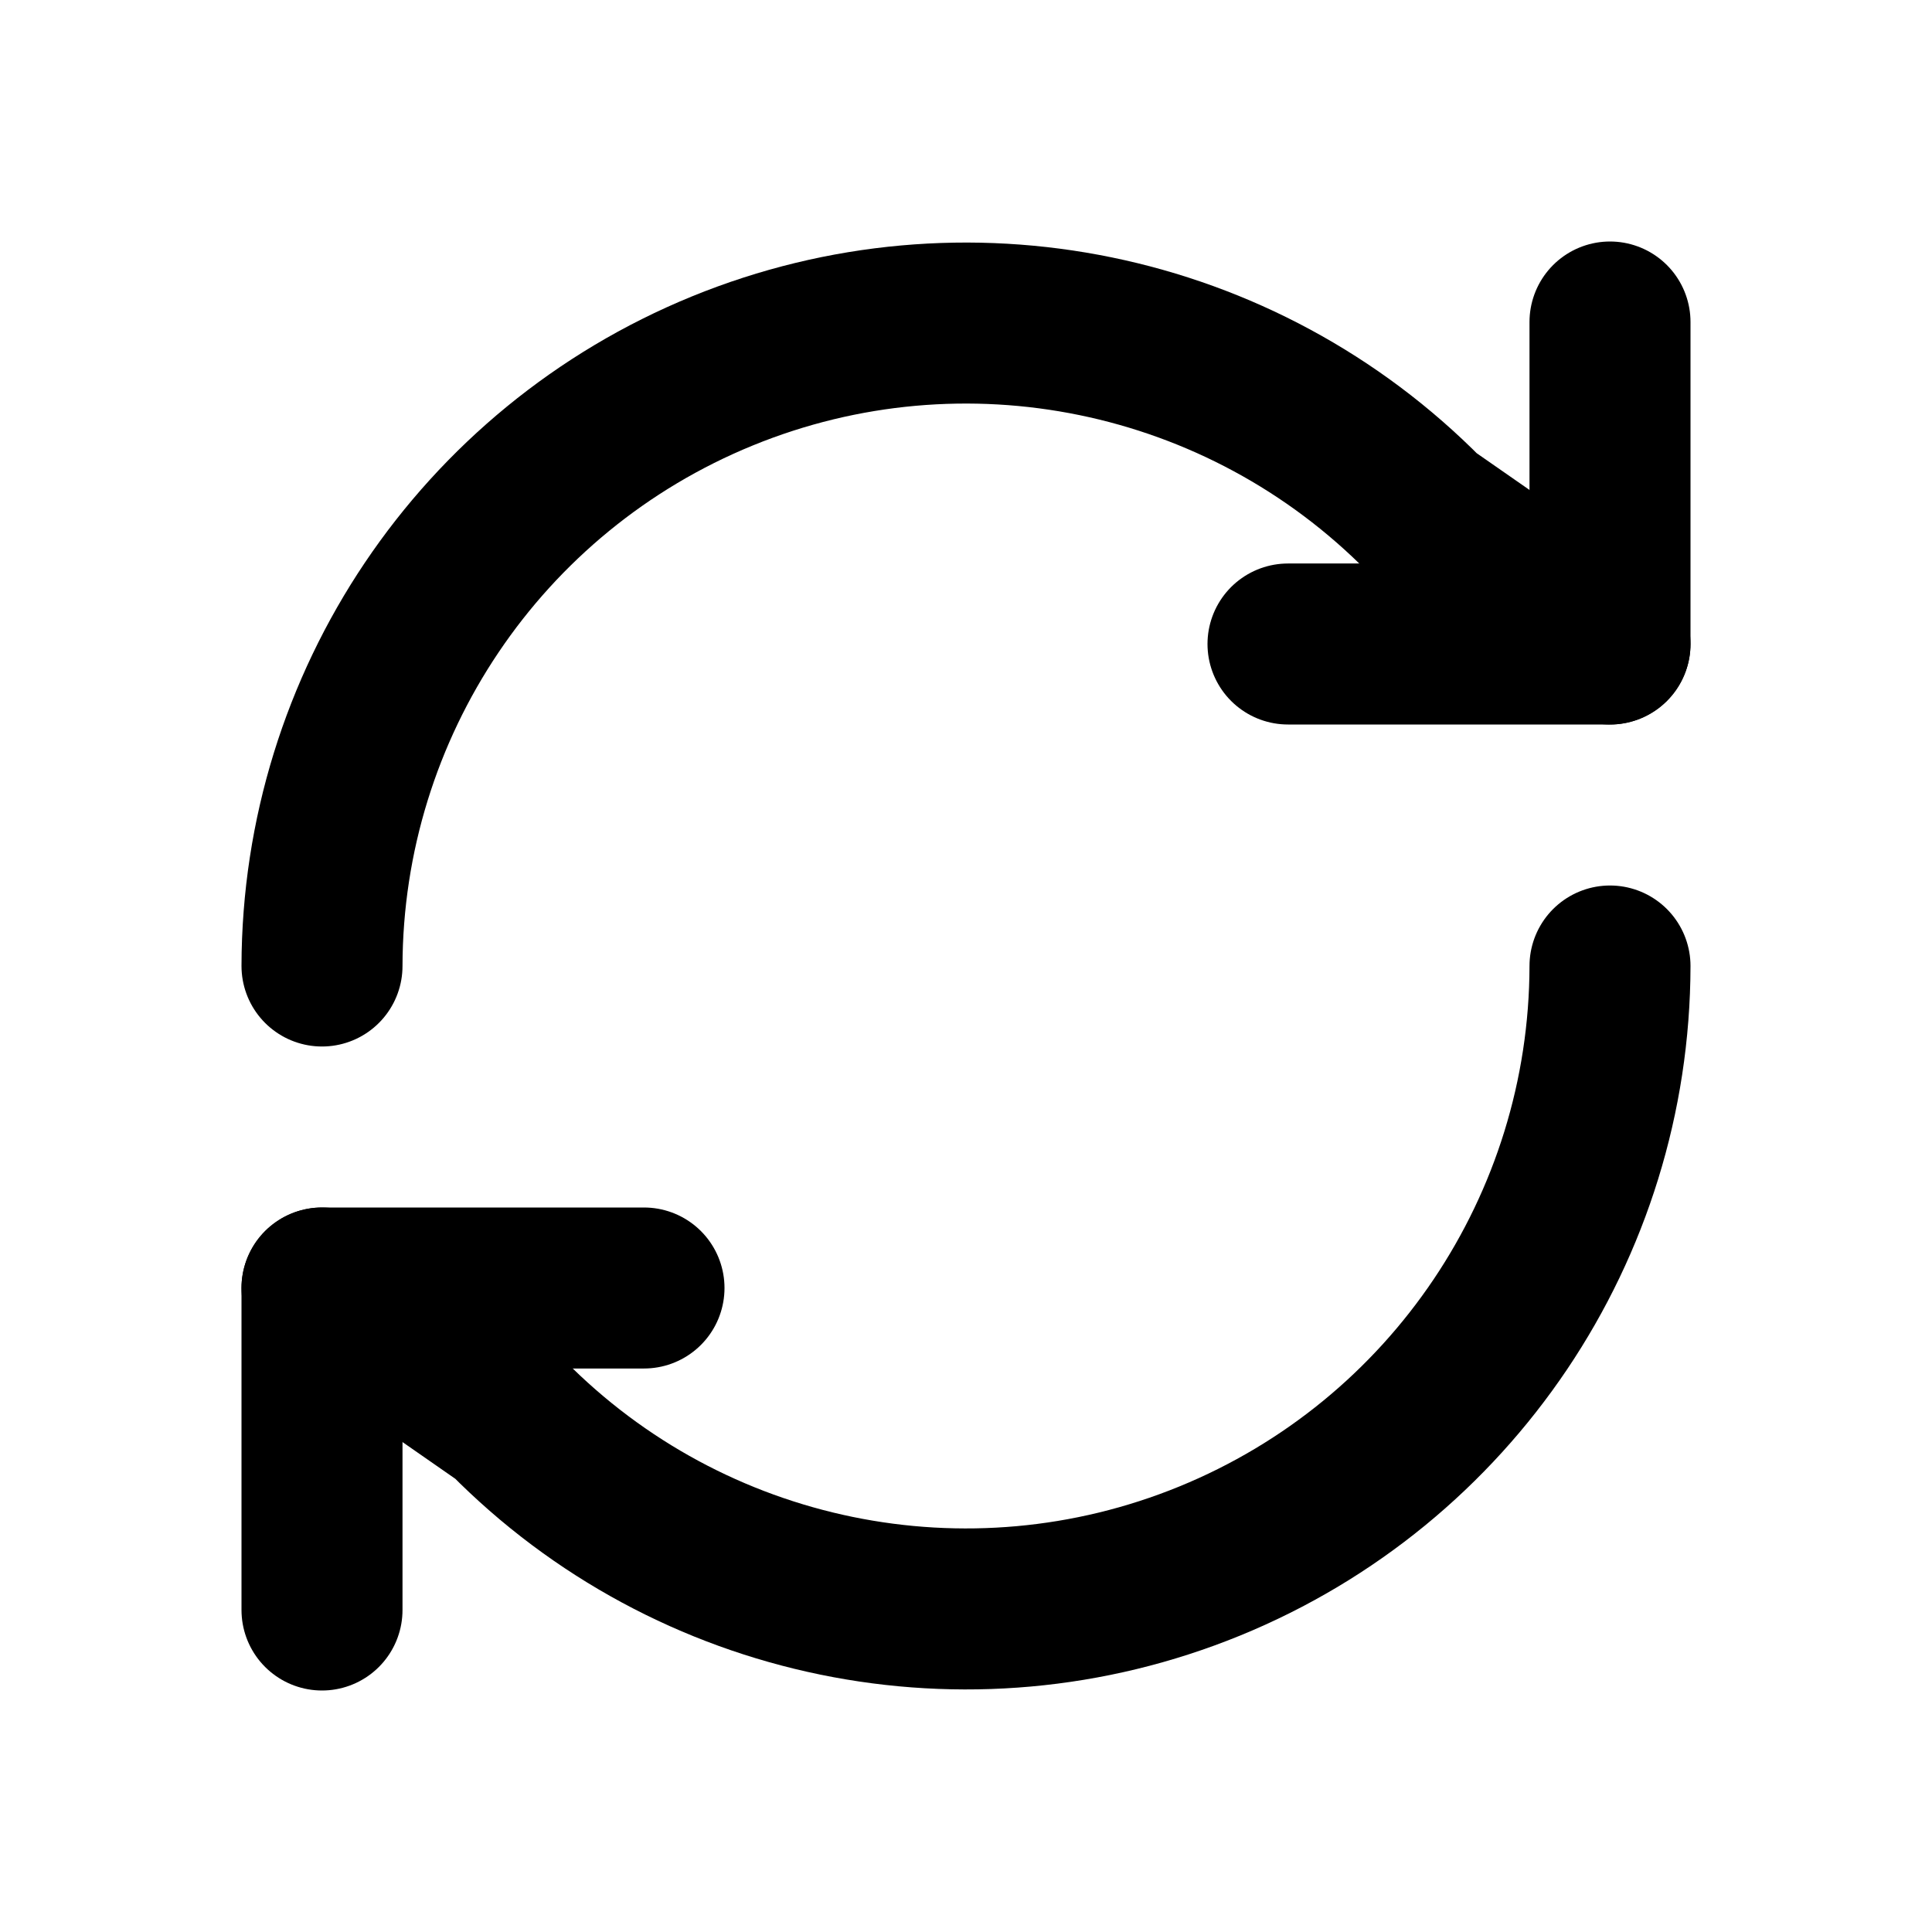
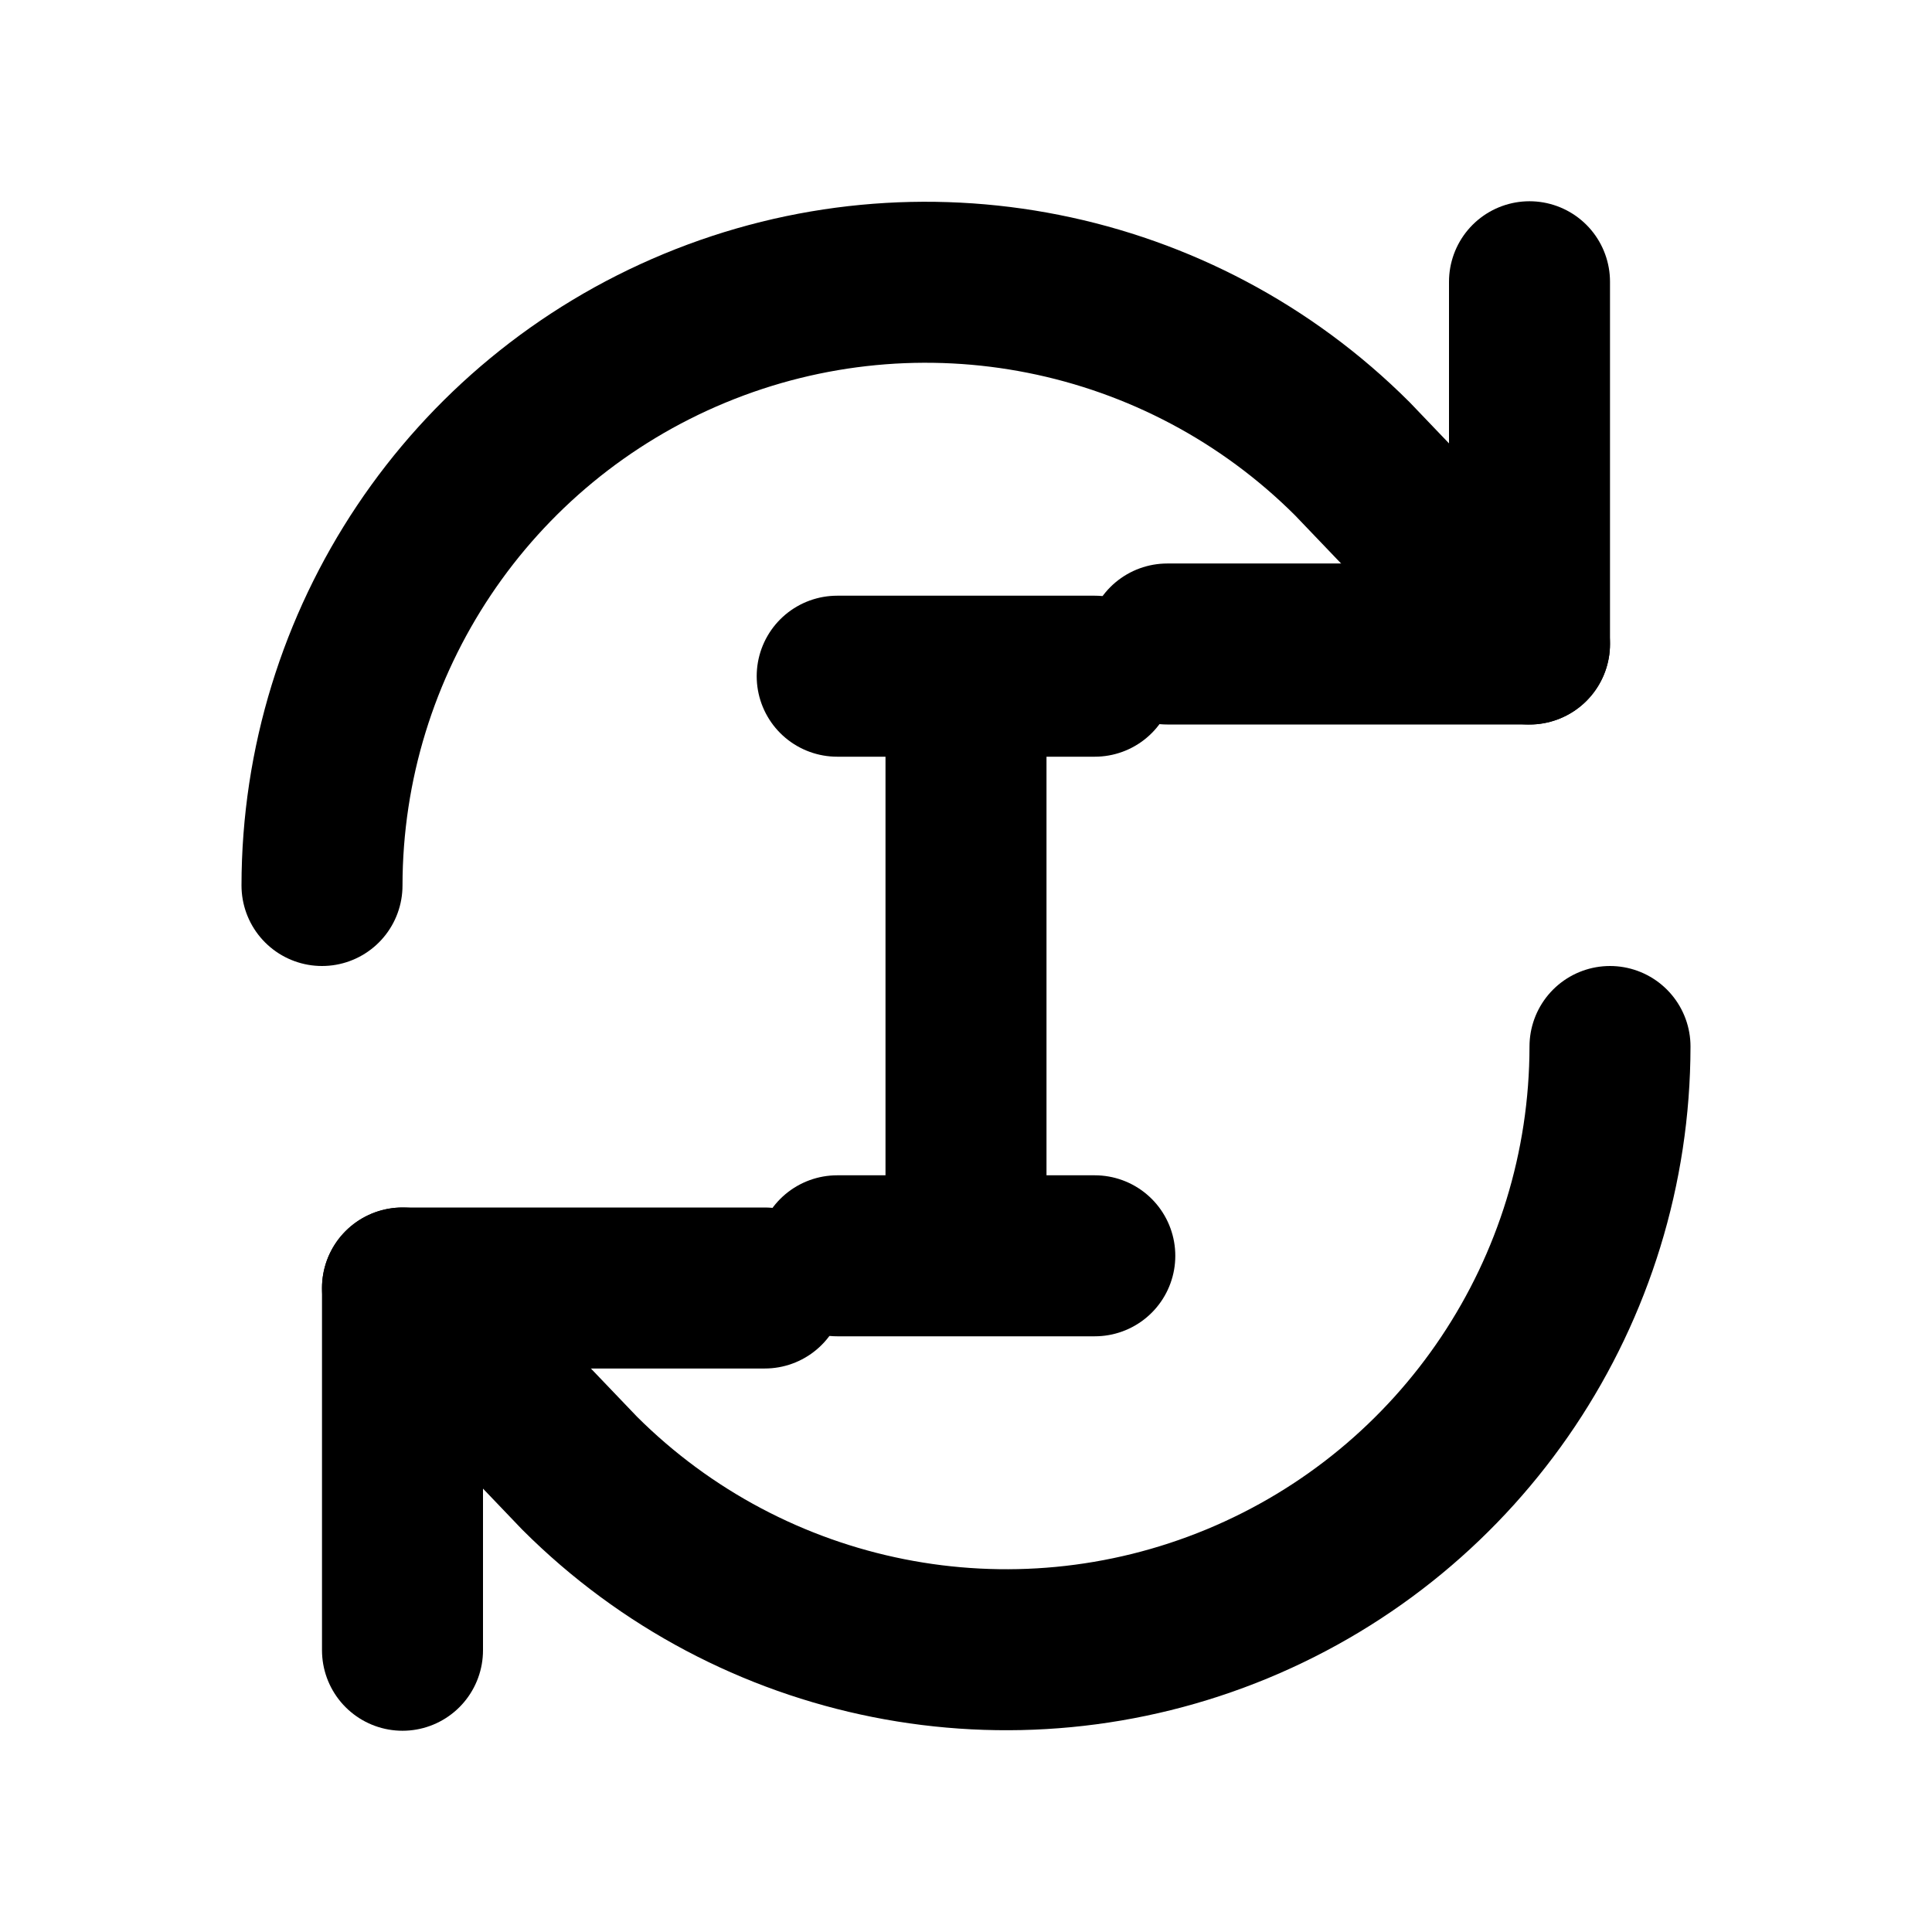
- <svg xmlns="http://www.w3.org/2000/svg" width="24" height="24" viewBox="0 0 24 24" fill="none">
-   <path d="M4 12a8 8 0 0 1 13.7-5.6L20 8" stroke="currentColor" stroke-width="2" stroke-linecap="round" stroke-linejoin="round" />
-   <path d="M20 4v4h-4" stroke="currentColor" stroke-width="2" stroke-linecap="round" stroke-linejoin="round" />
-   <path d="M20 12a8 8 0 0 1-13.7 5.6L4 16" stroke="currentColor" stroke-width="2" stroke-linecap="round" stroke-linejoin="round" />
-   <path d="M4 20v-4h4" stroke="currentColor" stroke-width="2" stroke-linecap="round" stroke-linejoin="round" />
+ <svg xmlns="http://www.w3.org/2000/svg" width="24" height="24" viewBox="0 0 24 24" fill="none" stroke="currentColor" stroke-width="2" stroke-linecap="round" stroke-linejoin="round">
+   <path d="M4 11a7.5 7.5 0 0 1 12.8-5.3L19 8" />
+   <path d="M19 3.5V8h-4.5" />
+   <path d="M20 13a7.5 7.5 0 0 1-12.8 5.3L5 16" />
+   <path d="M5 20.5V16h4.5" />
+   <path d="M12 8.4v7.2M10.4 8.4h3.2M10.4 15.6h3.2" />
</svg>
